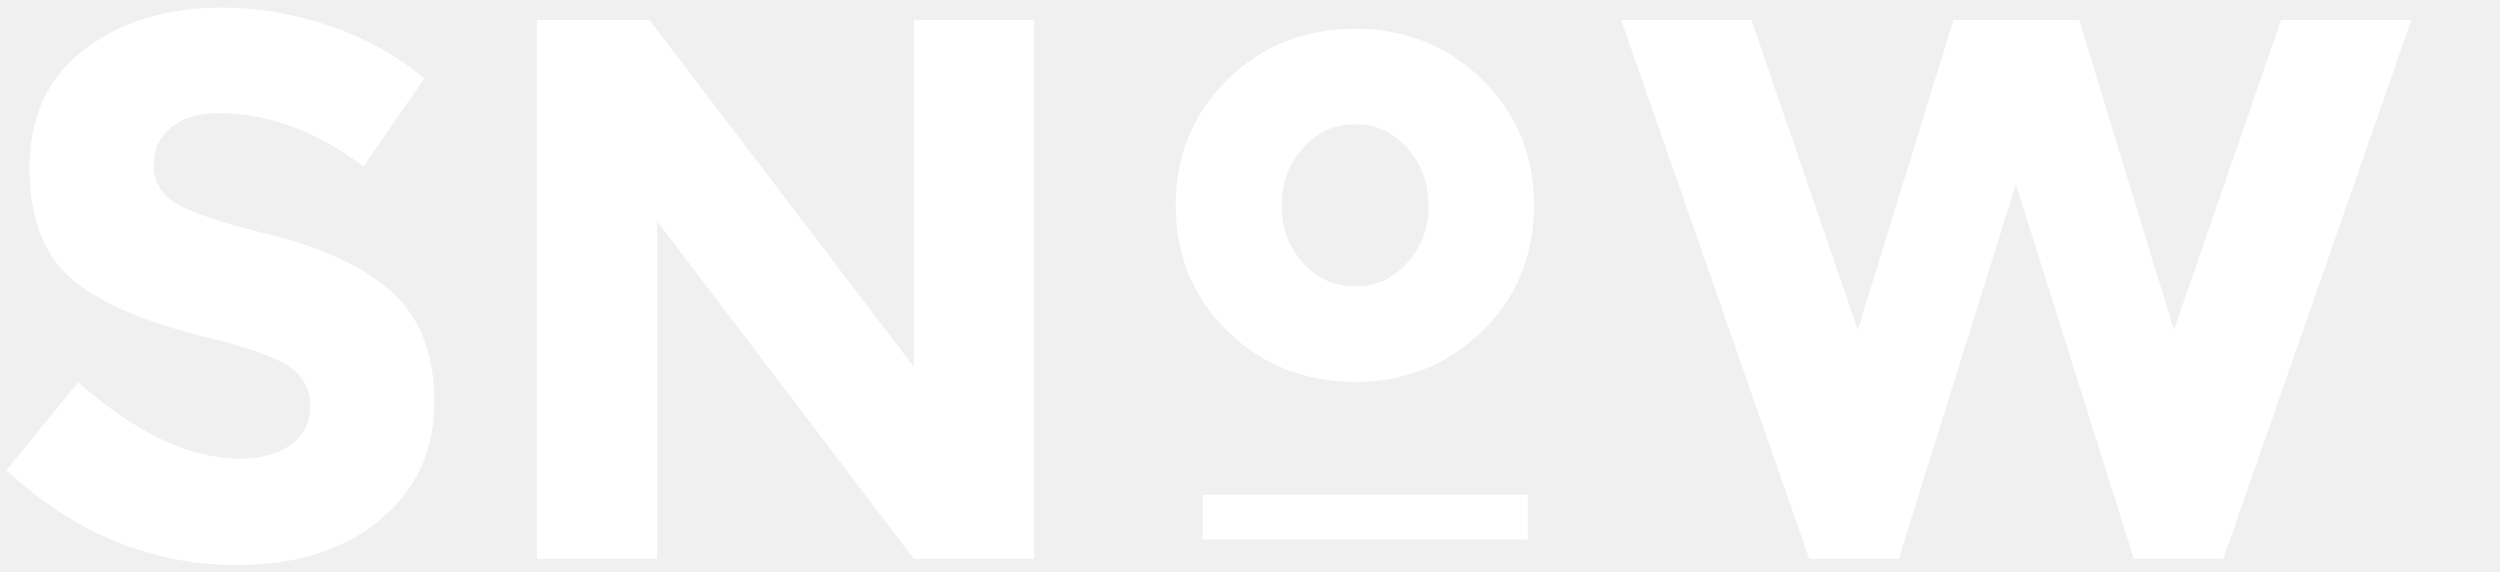
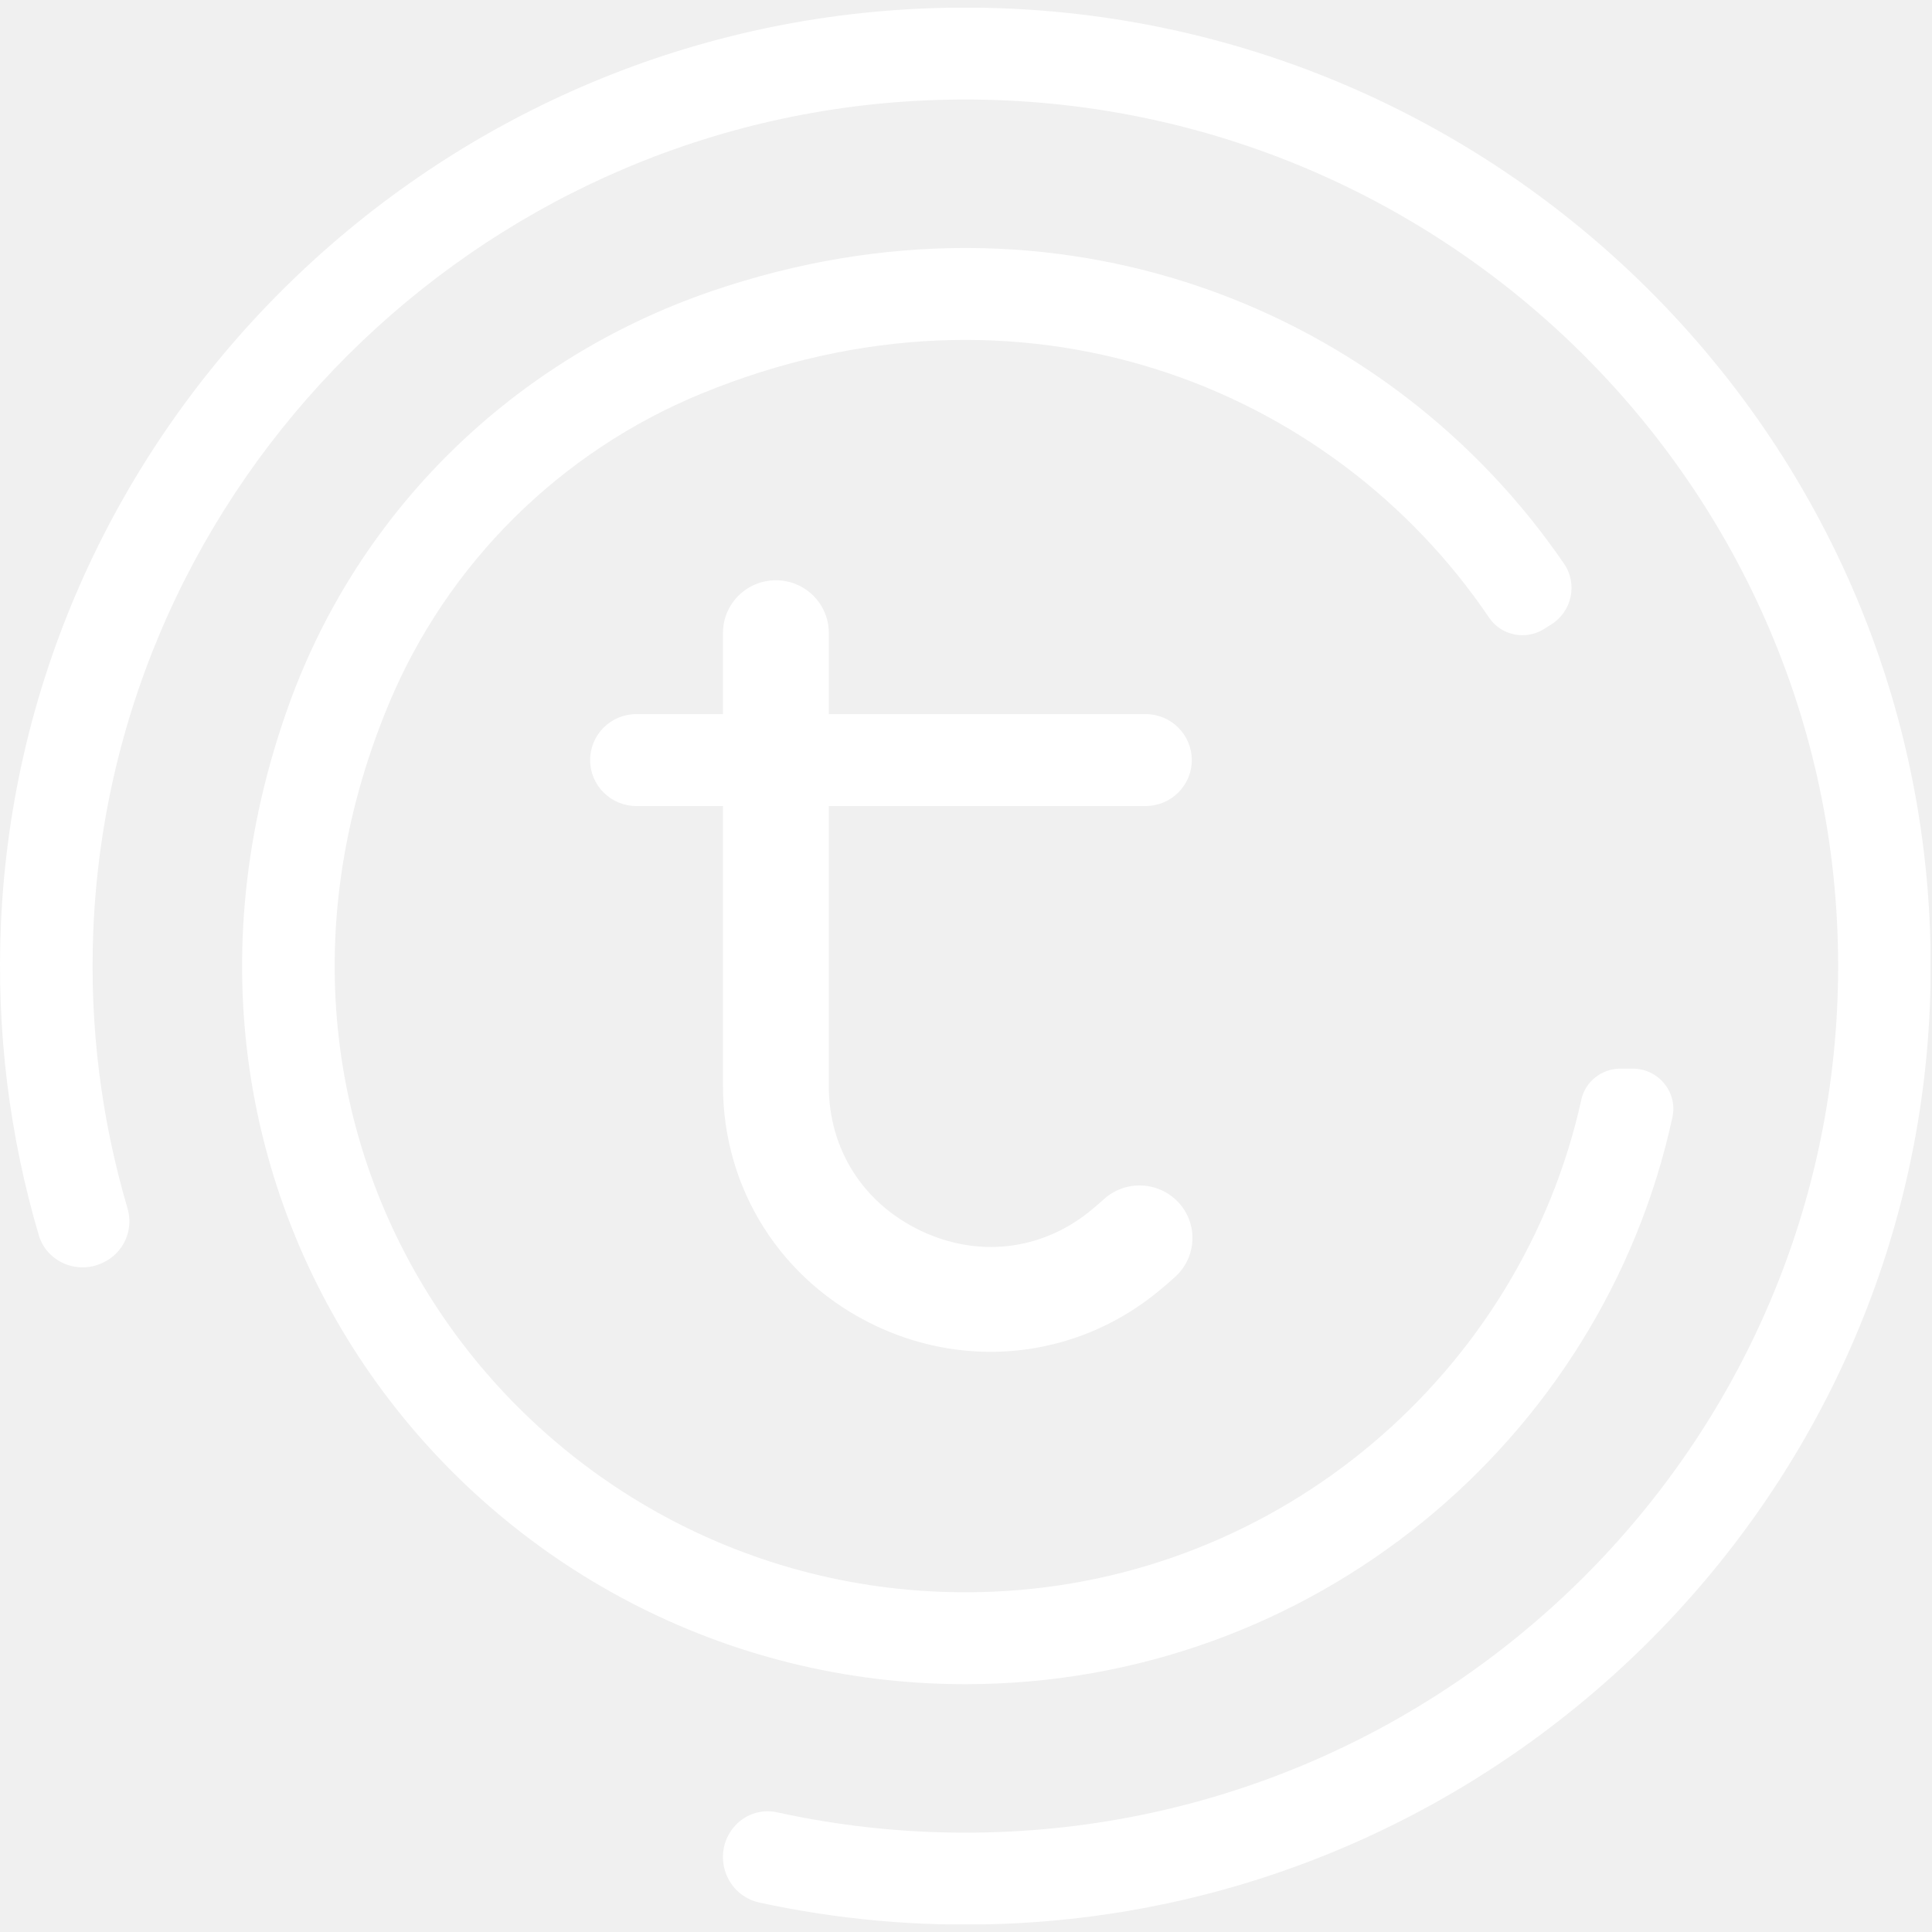
- <svg xmlns="http://www.w3.org/2000/svg" version="1.1" id="Layer_1" x="0px" y="0px" width="140px" height="32px" viewBox="0 0 140 32" enable-background="new 0 0 140 32" xml:space="preserve">
-   <g>
-     <g>
-       <path fill="#FFFFFF" d="M9.577,7.14C8.929,7.673,8.605,8.378,8.605,9.256s0.396,1.575,1.187,2.094    c0.792,0.518,2.619,1.13,5.483,1.835c2.864,0.706,5.088,1.764,6.671,3.173c1.583,1.41,2.375,3.469,2.375,6.174    c0,2.707-1.015,4.901-3.043,6.585c-2.029,1.684-4.7,2.525-8.009,2.525c-4.778,0-9.082-1.771-12.91-5.311l4.015-4.922    c3.253,2.85,6.261,4.273,9.024,4.273c1.237,0,2.209-0.265,2.915-0.798c0.705-0.532,1.057-1.253,1.057-2.159    s-0.374-1.626-1.122-2.159c-0.749-0.531-2.231-1.071-4.447-1.619c-3.512-0.834-6.081-1.921-7.707-3.259    c-1.626-1.338-2.439-3.439-2.439-6.303c0-2.864,1.029-5.073,3.087-6.627c2.058-1.555,4.626-2.332,7.707-2.332    c2.014,0,4.029,0.345,6.044,1.036c2.014,0.691,3.771,1.67,5.268,2.936l-3.411,4.922c-2.62-1.986-5.326-2.979-8.117-2.979    C11.11,6.342,10.224,6.608,9.577,7.14z" />
-       <path fill="#FFFFFF" d="M51.176,1.117h6.736v30.18h-6.736L36.798,12.386v18.911h-6.735V1.117h6.304l14.809,19.43V1.117z" />
-     </g>
-     <g>
-       <g>
-         <path fill="#FFFFFF" d="M104.038,18.475l5.354-17.357h7.037l5.312,17.357l6.001-17.357h7.297l-10.535,30.18h-5.009l-6.604-20.983     l-6.563,20.983h-5.009L90.783,1.117h7.296L104.038,18.475z" />
-       </g>
-       <g>
-         <path fill="#FFFFFF" stroke="#FFFFFF" stroke-width="2" stroke-miterlimit="10" d="M82.297,17.837     c-1.738,1.698-3.881,2.548-6.423,2.548c-2.544,0-4.687-0.85-6.425-2.548c-1.739-1.698-2.609-3.811-2.609-6.338     s0.87-4.64,2.609-6.338c1.739-1.699,3.881-2.548,6.425-2.548c2.542,0,4.685,0.849,6.423,2.548     c1.739,1.698,2.609,3.811,2.609,6.338S84.036,16.139,82.297,17.837z M80.993,11.511c0-1.534-0.492-2.843-1.477-3.926     c-0.985-1.083-2.195-1.625-3.632-1.625c-1.436,0-2.646,0.542-3.629,1.625c-0.985,1.083-1.478,2.392-1.478,3.926     s0.492,2.839,1.478,3.914c0.983,1.075,2.193,1.612,3.629,1.612c1.437,0,2.646-0.538,3.632-1.612     C80.501,14.35,80.993,13.045,80.993,11.511z" />
-       </g>
-       <g>
-         <path fill="#FFFFFF" stroke="#FFFFFF" stroke-miterlimit="10" d="M85.055,28.214v1.501H67.85v-1.501H85.055z" />
+ <svg xmlns="http://www.w3.org/2000/svg" xmlns:xlink="http://www.w3.org/1999/xlink" width="60px" height="60px" viewBox="0 0 60 60" version="1.1">
+   <defs>
+     <polygon id="path-1" points="0 59.574 0 0.04 59.959 0.04 59.959 59.574" />
+   </defs>
+   <g id="Page-1" stroke="none" stroke-width="1" fill="none" fill-rule="evenodd">
+     <g id="Landing" transform="translate(-250, -40)">
+       <g id="Logo" transform="translate(250, 40)">
+         <path d="M27.194,41.173 C28.341,41.716 29.557,41.982 30.762,41.982 C32.599,41.982 34.409,41.363 35.907,40.158 C36.104,39.999 36.304,39.828 36.5,39.65 C37.168,39.041 37.214,38.009 36.601,37.345 C35.988,36.681 34.949,36.636 34.28,37.244 C34.133,37.378 33.984,37.505 33.838,37.623 C32.329,38.838 30.374,39.064 28.608,38.228 C26.811,37.378 25.739,35.695 25.739,33.727 L25.739,25.032 L35.575,25.032 C36.369,25.032 37.012,24.393 37.012,23.605 C37.012,22.816 36.369,22.177 35.575,22.177 L25.739,22.177 L25.739,19.652 C25.739,18.752 25.003,18.021 24.096,18.021 C23.189,18.021 22.453,18.752 22.453,19.652 L22.453,22.177 L19.764,22.177 C18.97,22.177 18.327,22.816 18.327,23.605 C18.327,24.393 18.97,25.032 19.764,25.032 L22.453,25.032 L22.453,33.727 C22.453,36.936 24.27,39.789 27.194,41.173" id="Fill-1" fill="#FFFFFF" />
+         <path d="M51.939,34.696 C52.107,33.919 51.505,33.187 50.705,33.187 L50.326,33.187 C49.746,33.187 49.236,33.583 49.111,34.146 C47.244,42.61 39.78,49.071 30.793,49.433 C16.952,49.993 6.087,36.204 12.079,21.851 C13.897,17.498 17.4,14.024 21.786,12.223 C31.704,8.149 41.351,11.953 46.245,19.181 C46.621,19.737 47.375,19.893 47.946,19.537 L48.169,19.398 C48.817,18.995 49.003,18.137 48.574,17.509 C43.191,9.636 32.877,5.344 22.075,9.051 C15.974,11.145 11.166,15.824 8.984,21.855 C3.305,37.551 14.94,52.304 29.98,52.304 C40.744,52.304 49.762,44.747 51.939,34.696" id="Fill-3" fill="#FFFFFF" />
+         <g id="Group-7" transform="translate(0, 0.195979)">
+           <mask id="mask-2" fill="white">
+             <use xlink:href="#path-1" />
+           </mask>
+           <g id="Clip-6" />
+           <path d="M28.603,0.071 C13.187,0.759 0.71,13.164 0.03,28.472 C-0.12,31.847 0.302,35.106 1.204,38.163 C1.449,38.991 2.395,39.396 3.18,39.025 C3.188,39.021 3.197,39.017 3.206,39.013 C3.842,38.713 4.158,38.001 3.96,37.33 C3.159,34.611 2.775,31.717 2.897,28.717 C3.461,14.826 14.778,3.531 28.766,2.921 C44.261,2.246 57.085,14.568 57.085,29.807 C57.085,44.647 44.925,56.719 29.98,56.719 C27.971,56.719 26.013,56.5 24.128,56.086 C23.62,55.974 23.092,56.167 22.769,56.572 C22.101,57.41 22.539,58.664 23.589,58.891 C25.989,59.411 28.494,59.646 31.068,59.554 C46.61,59.002 59.264,46.538 59.931,31.111 C60.686,13.649 46.198,-0.714 28.603,0.071" id="Fill-5" fill="#FFFFFF" mask="url(#mask-2)" />
+         </g>
      </g>
    </g>
  </g>
</svg>
